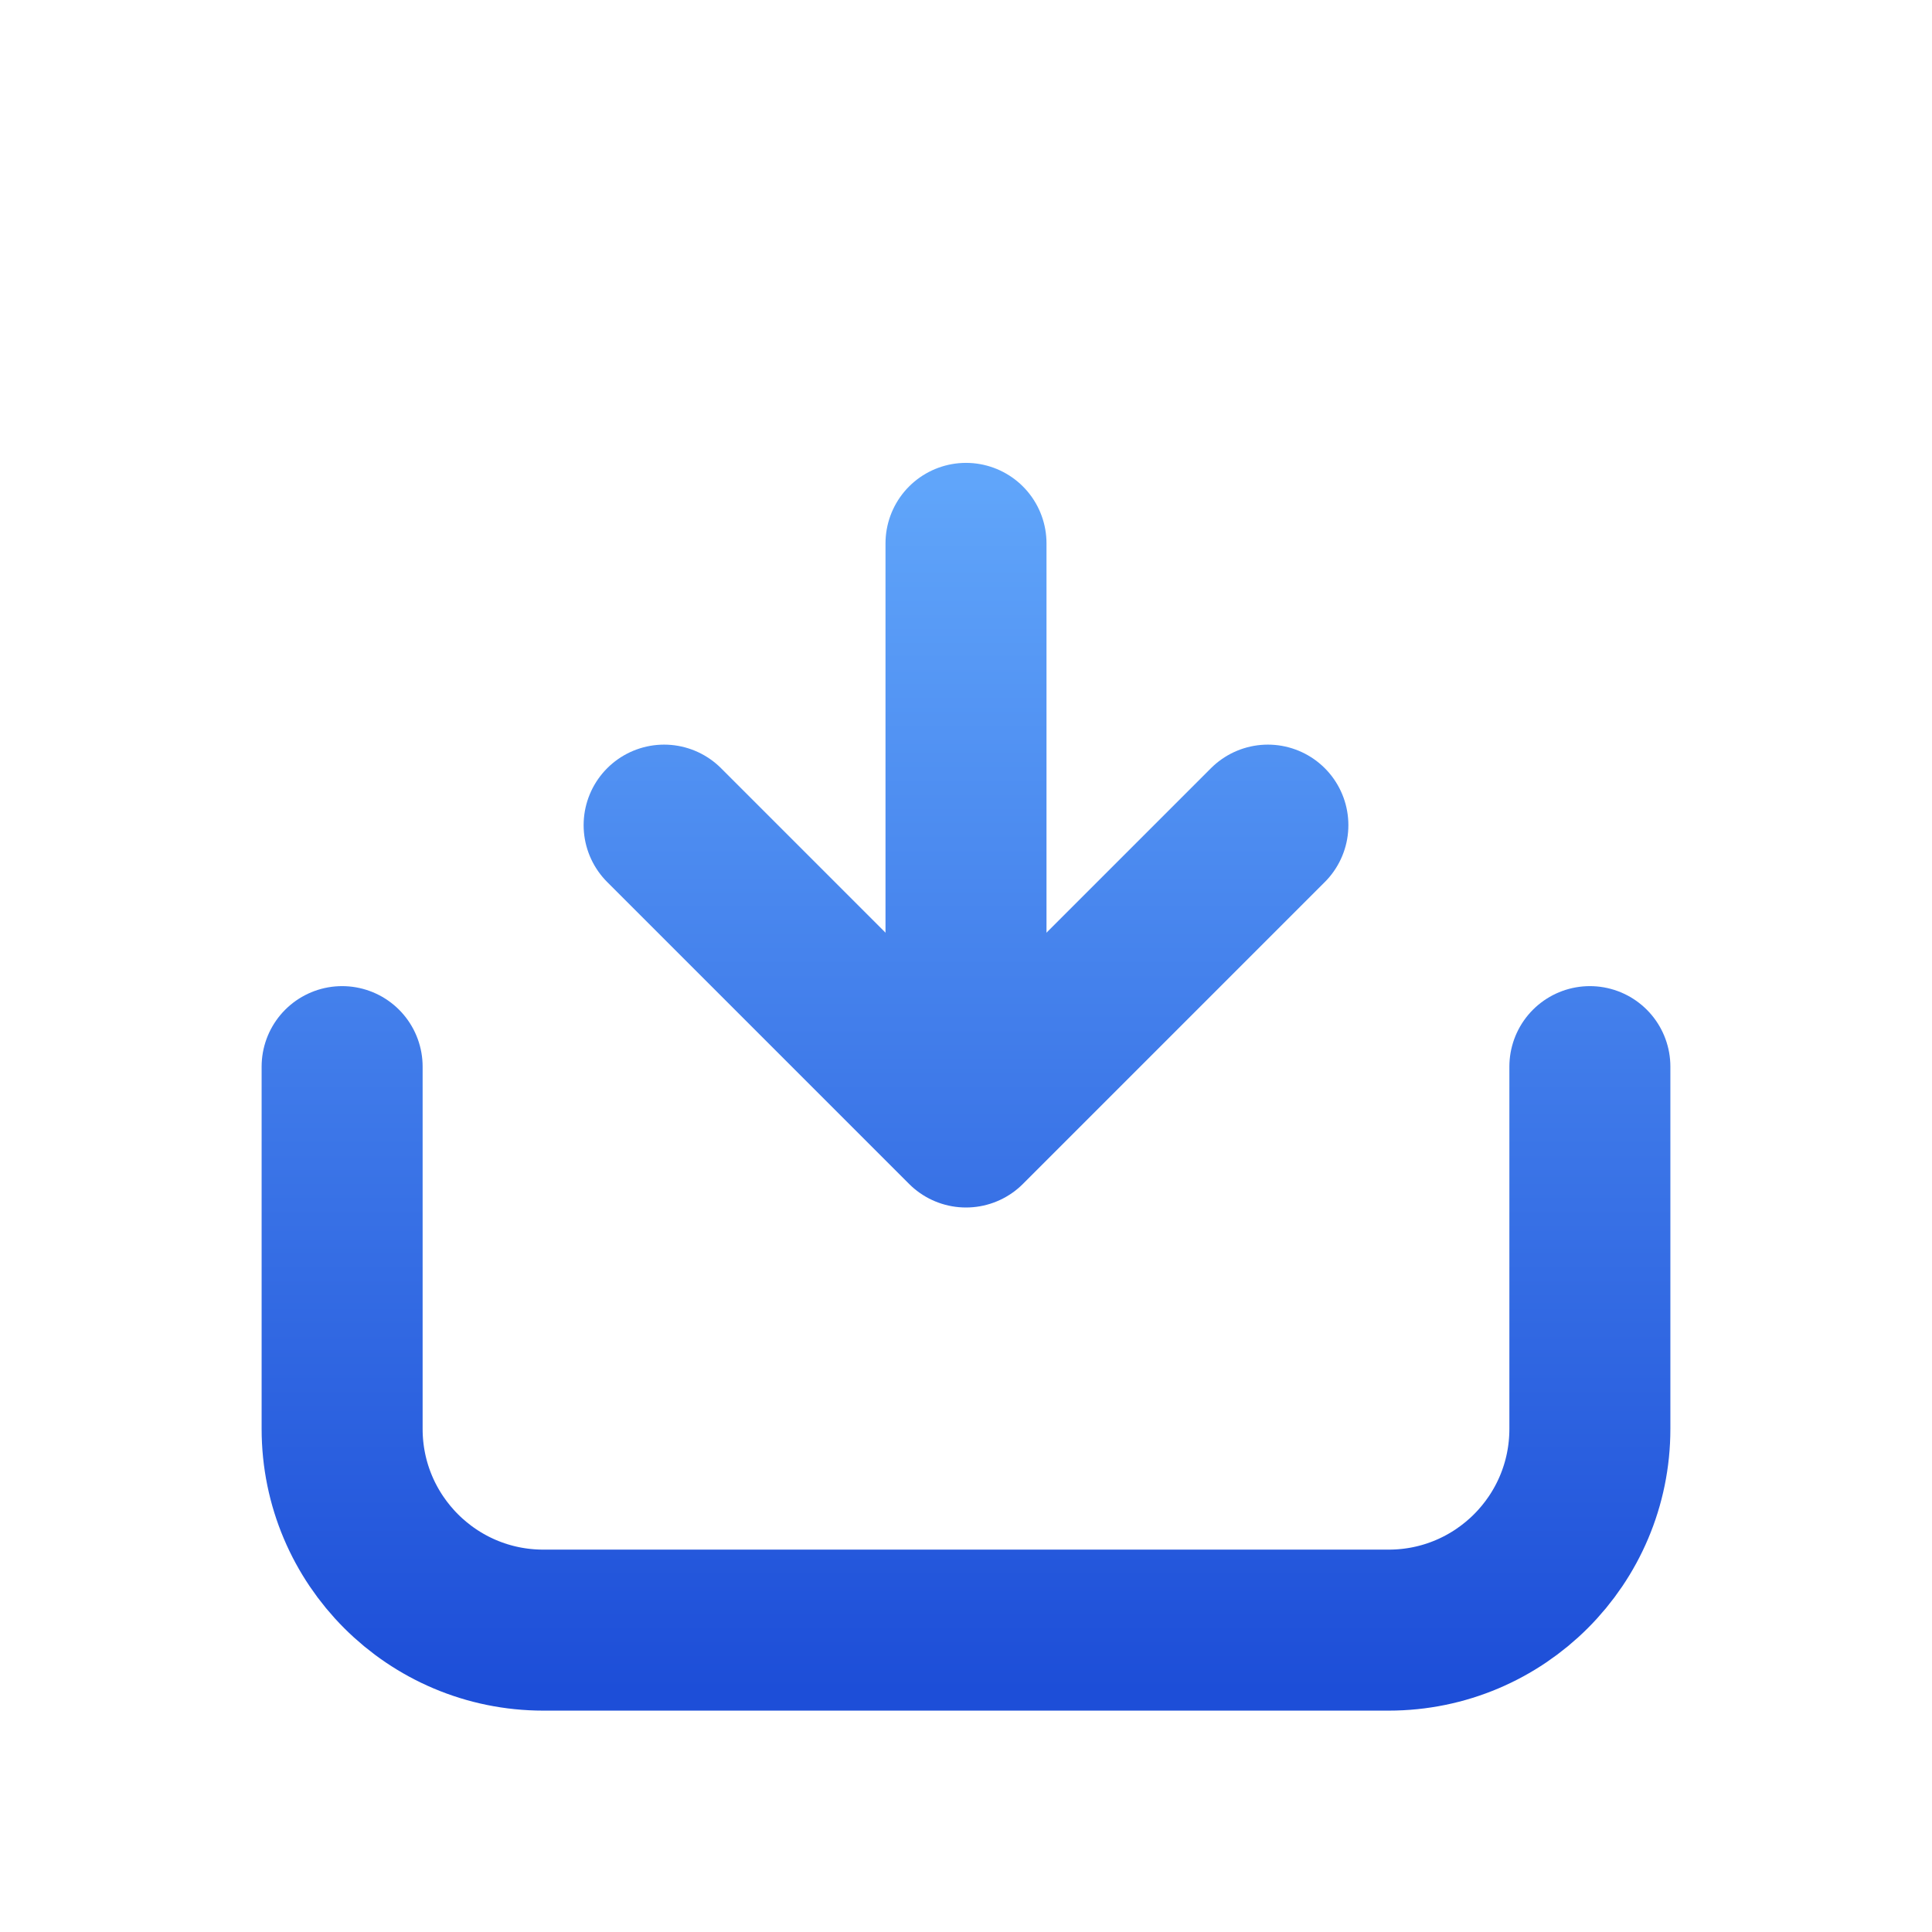
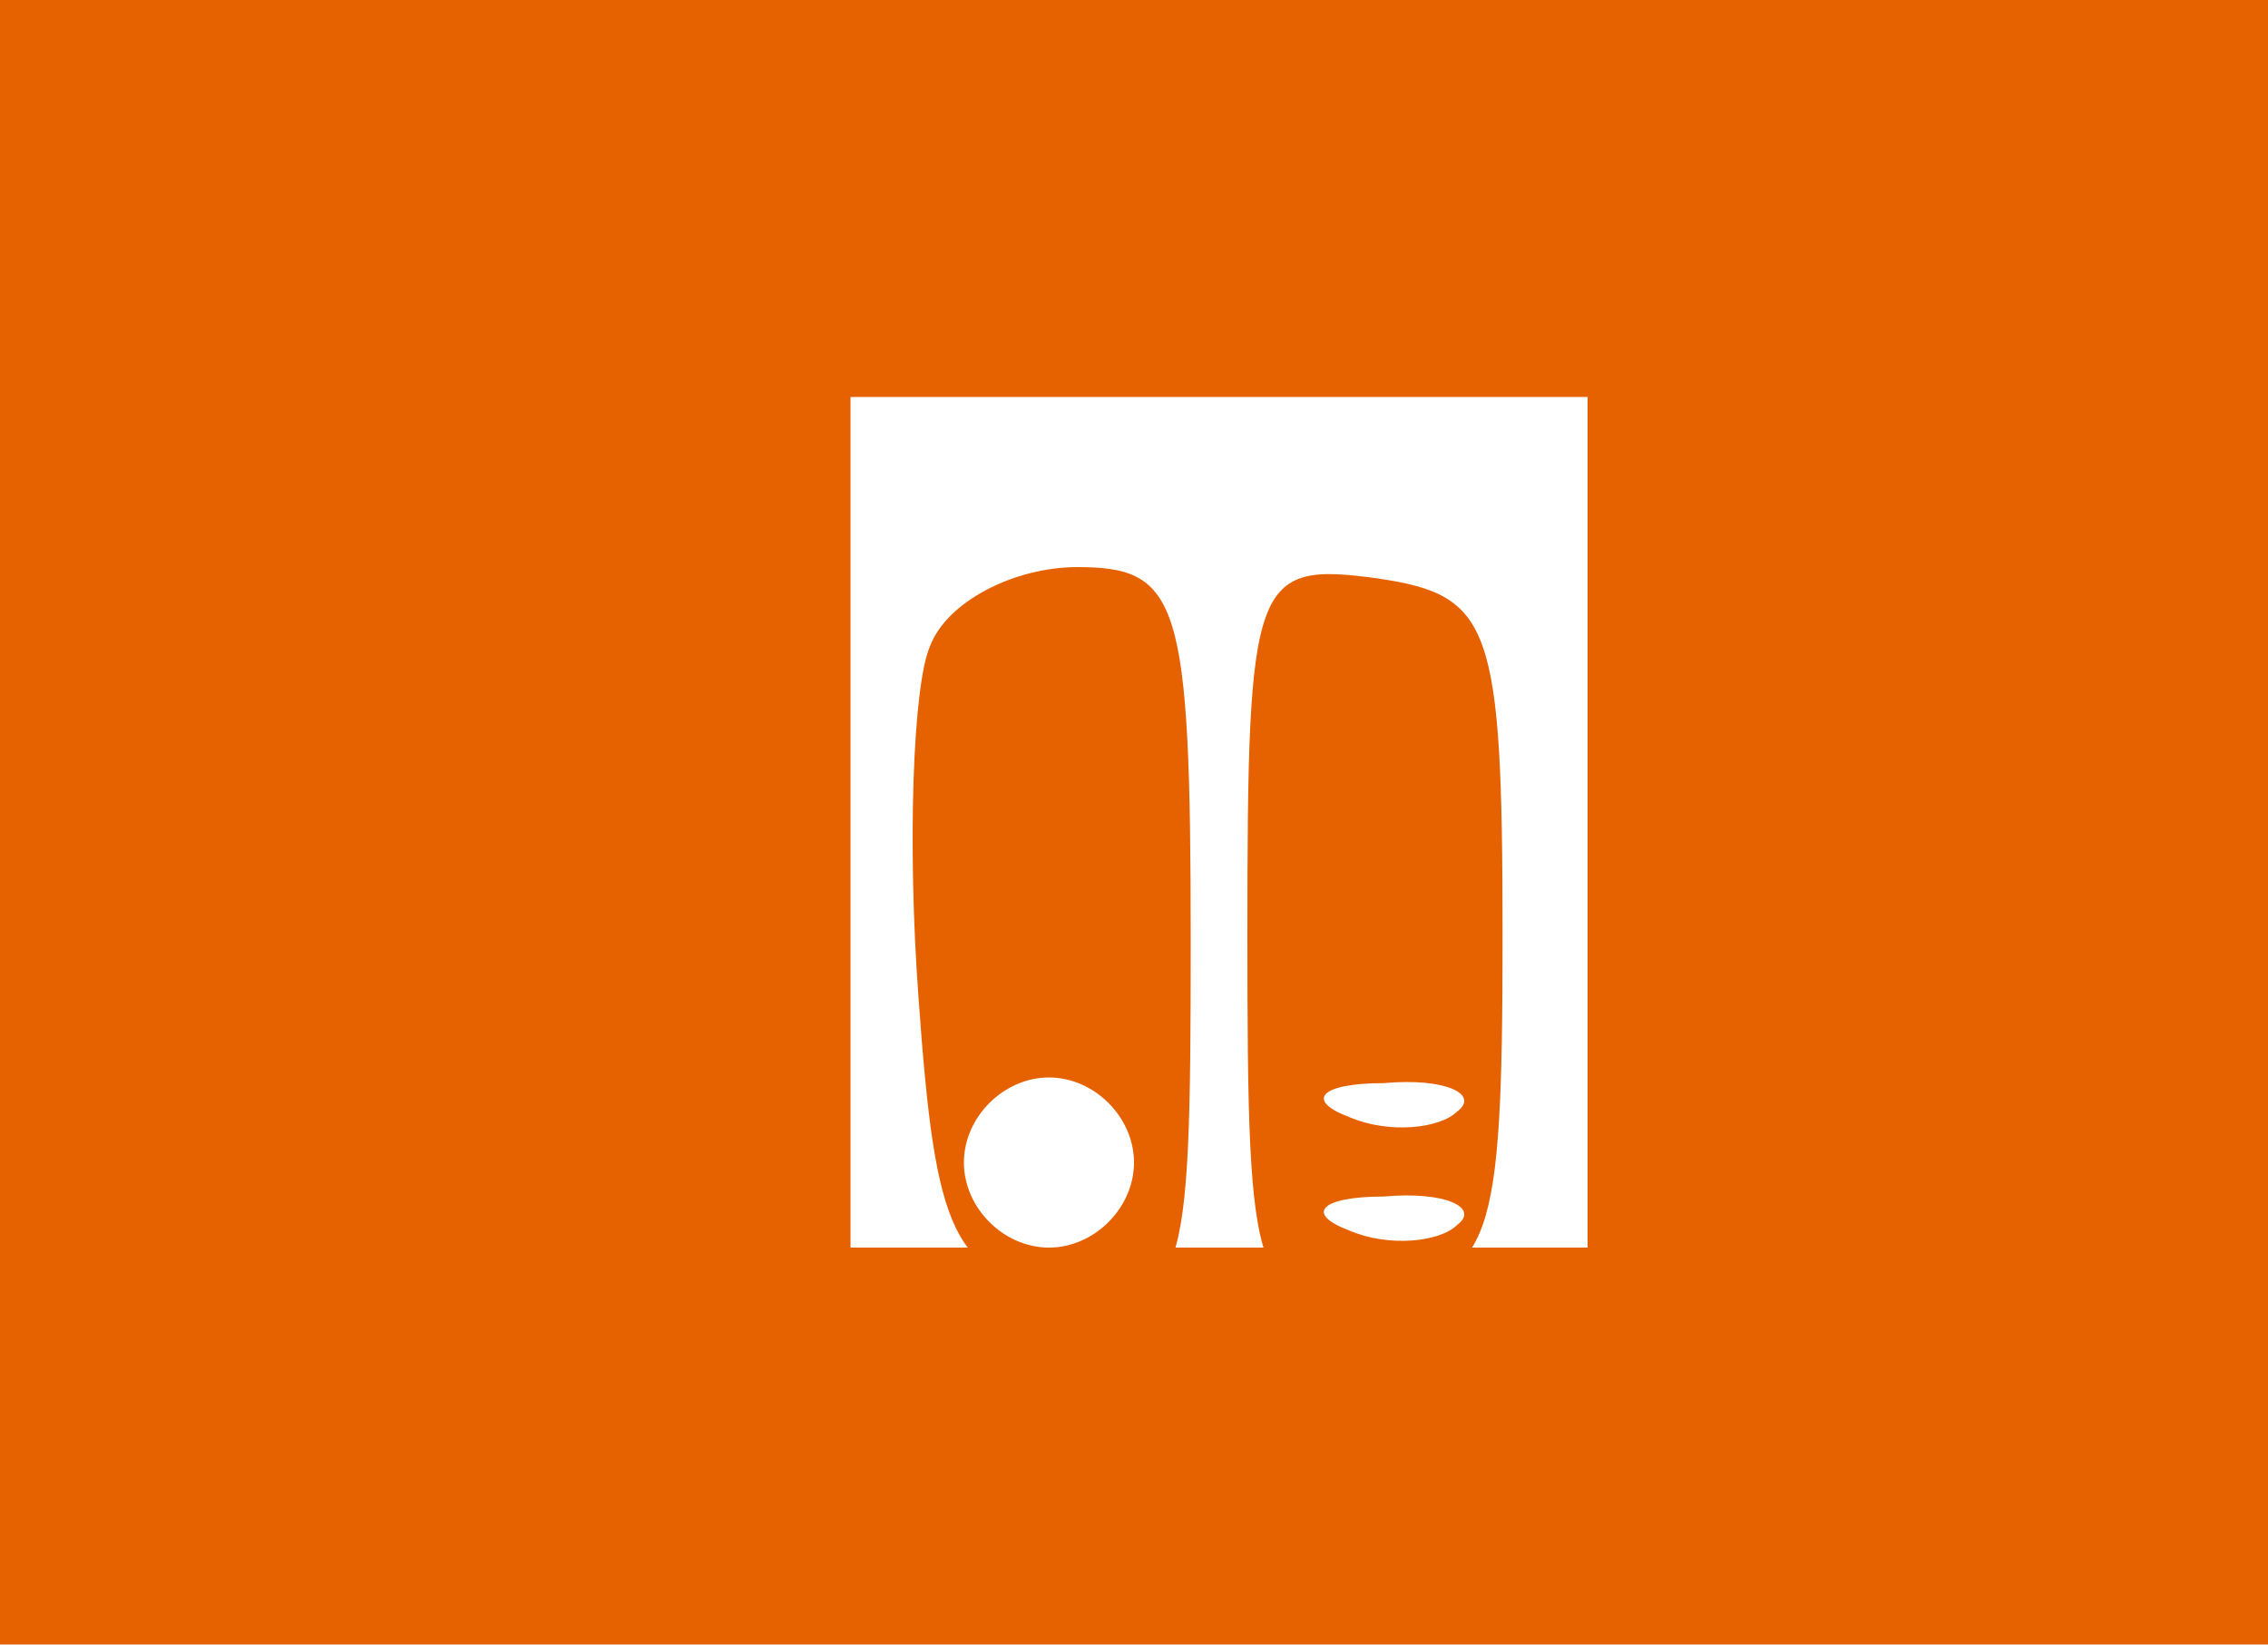
- <svg xmlns="http://www.w3.org/2000/svg" width="48" height="48" viewBox="0 0 48 48">
-   <defs>
-     <linearGradient id="ink" x1="24" y1="12" x2="24" y2="42" gradientUnits="userSpaceOnUse">
-       <stop offset="0" stop-color="#60a5fa" />
-       <stop offset="1" stop-color="#1d4ed8" />
-     </linearGradient>
-   </defs>
-   <g fill="none" stroke="url(#ink)" stroke-width="4" stroke-linecap="round" stroke-linejoin="round">
-     <path d="M24 13.5V25" />
-     <path d="m16.5 20.5 7.5 7.5 7.5-7.5" />
-     <path d="M8.5 26.5v9a5 5 0 0 0 5 5h21a5 5 0 0 0 5-5v-9" />
+ <svg xmlns="http://www.w3.org/2000/svg" version="1.1" width="40" height="29" viewBox="0 0 40 29" preserveAspectRatio="xMidYMid meet">
+   <g transform="translate(0,29) scale(0.1,-0.1)" fill="#e66100" stroke="none">
+     <path d="M0 145 l0 -145 200 0 200 0 0 145 0 145 -200 0 -200 0 0 -145z m280 0 l0 -75 -65 0 -65 0 0 75 0 75 65 0 65 0 0 -75z" />
+     <g transform="translate(0,-20)">
+       <path d="M164 196 c-3 -7 -4 -35 -2 -62 3 -42 6 -49 26 -52 21 -3 22 0 22 62 0 60 -2 66 -20 66 -11 0 -23 -6 -26 -14z m36 -91 c0 -8 -7 -15 -15 -15 -8 0 -15 7 -15 15 0 8 7 15 15 15 8 0 15 -7 15 -15z" />
+       <path d="M220 145 c0 -63 1 -66 23 -63 20 3 22 8 22 63 0 55 -2 60 -22 63 -22 3 -23 0 -23 -63z m37 -31 c-3 -3 -12 -4 -19 -1 -8 3 -5 6 6 6 11 1 17 -2 13 -5z m0 -20 c-3 -3 -12 -4 -19 -1 -8 3 -5 6 6 6 11 1 17 -2 13 -5z" />
+     </g>
  </g>
</svg>
